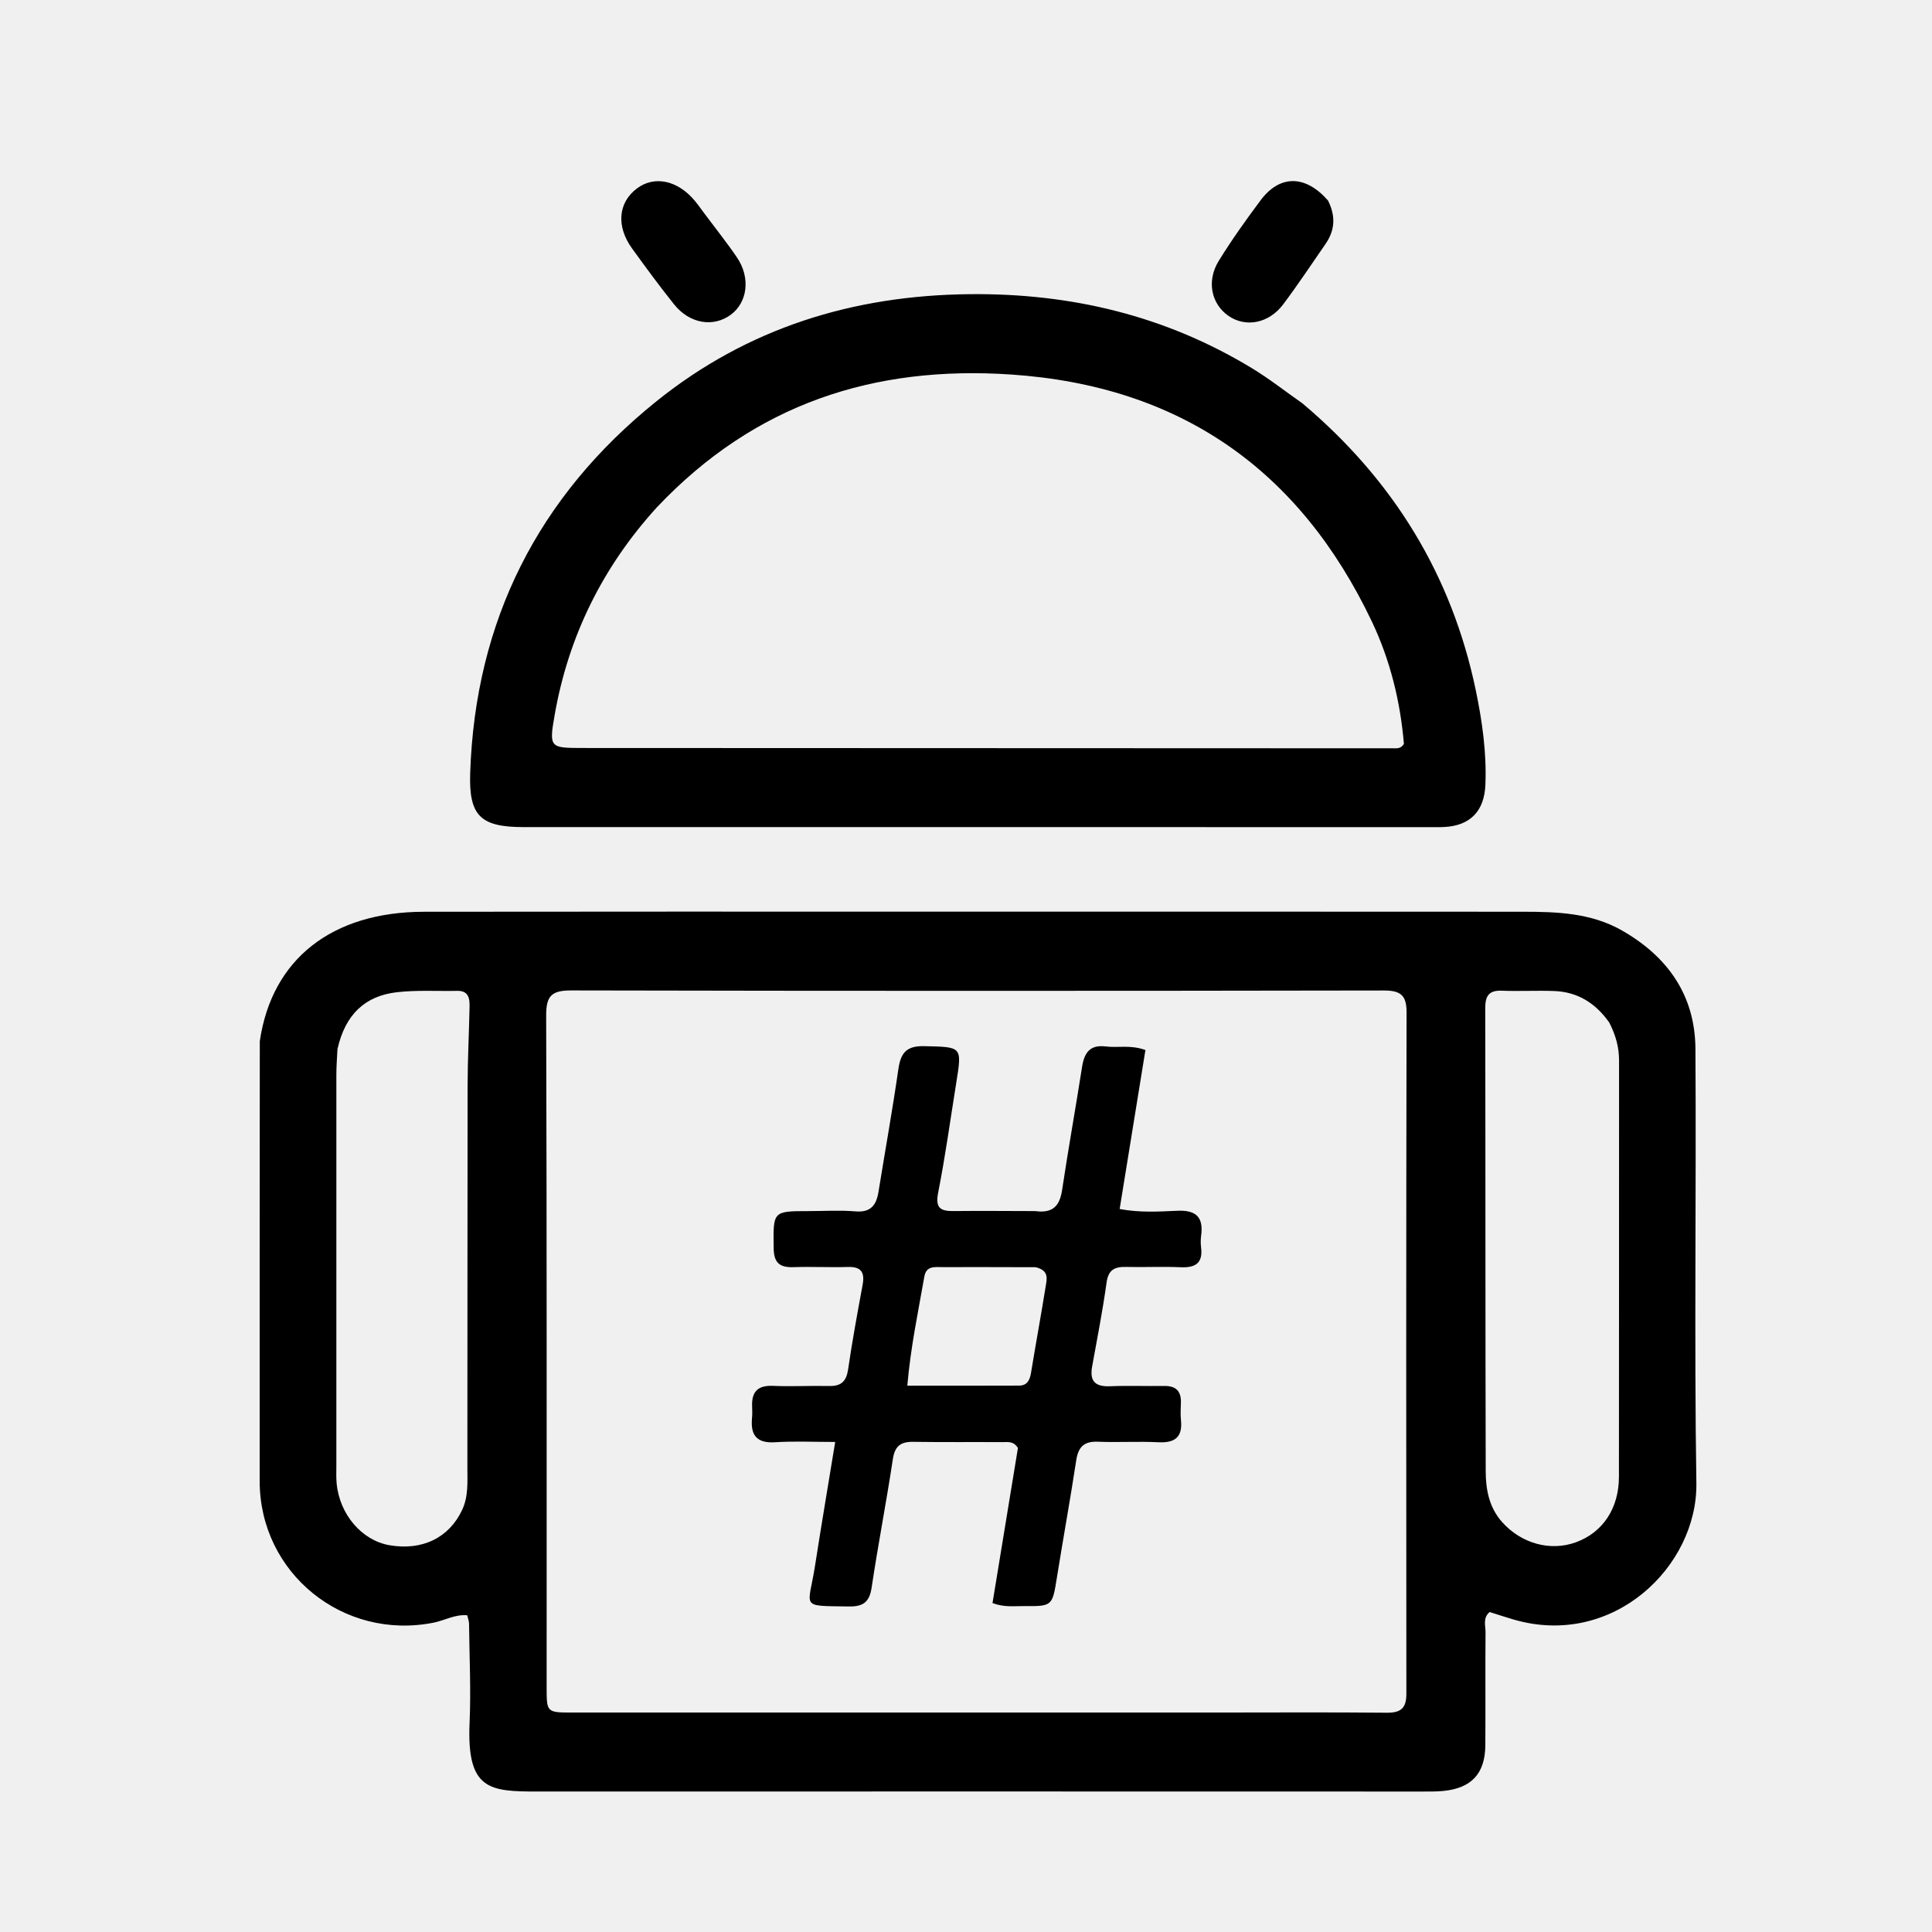
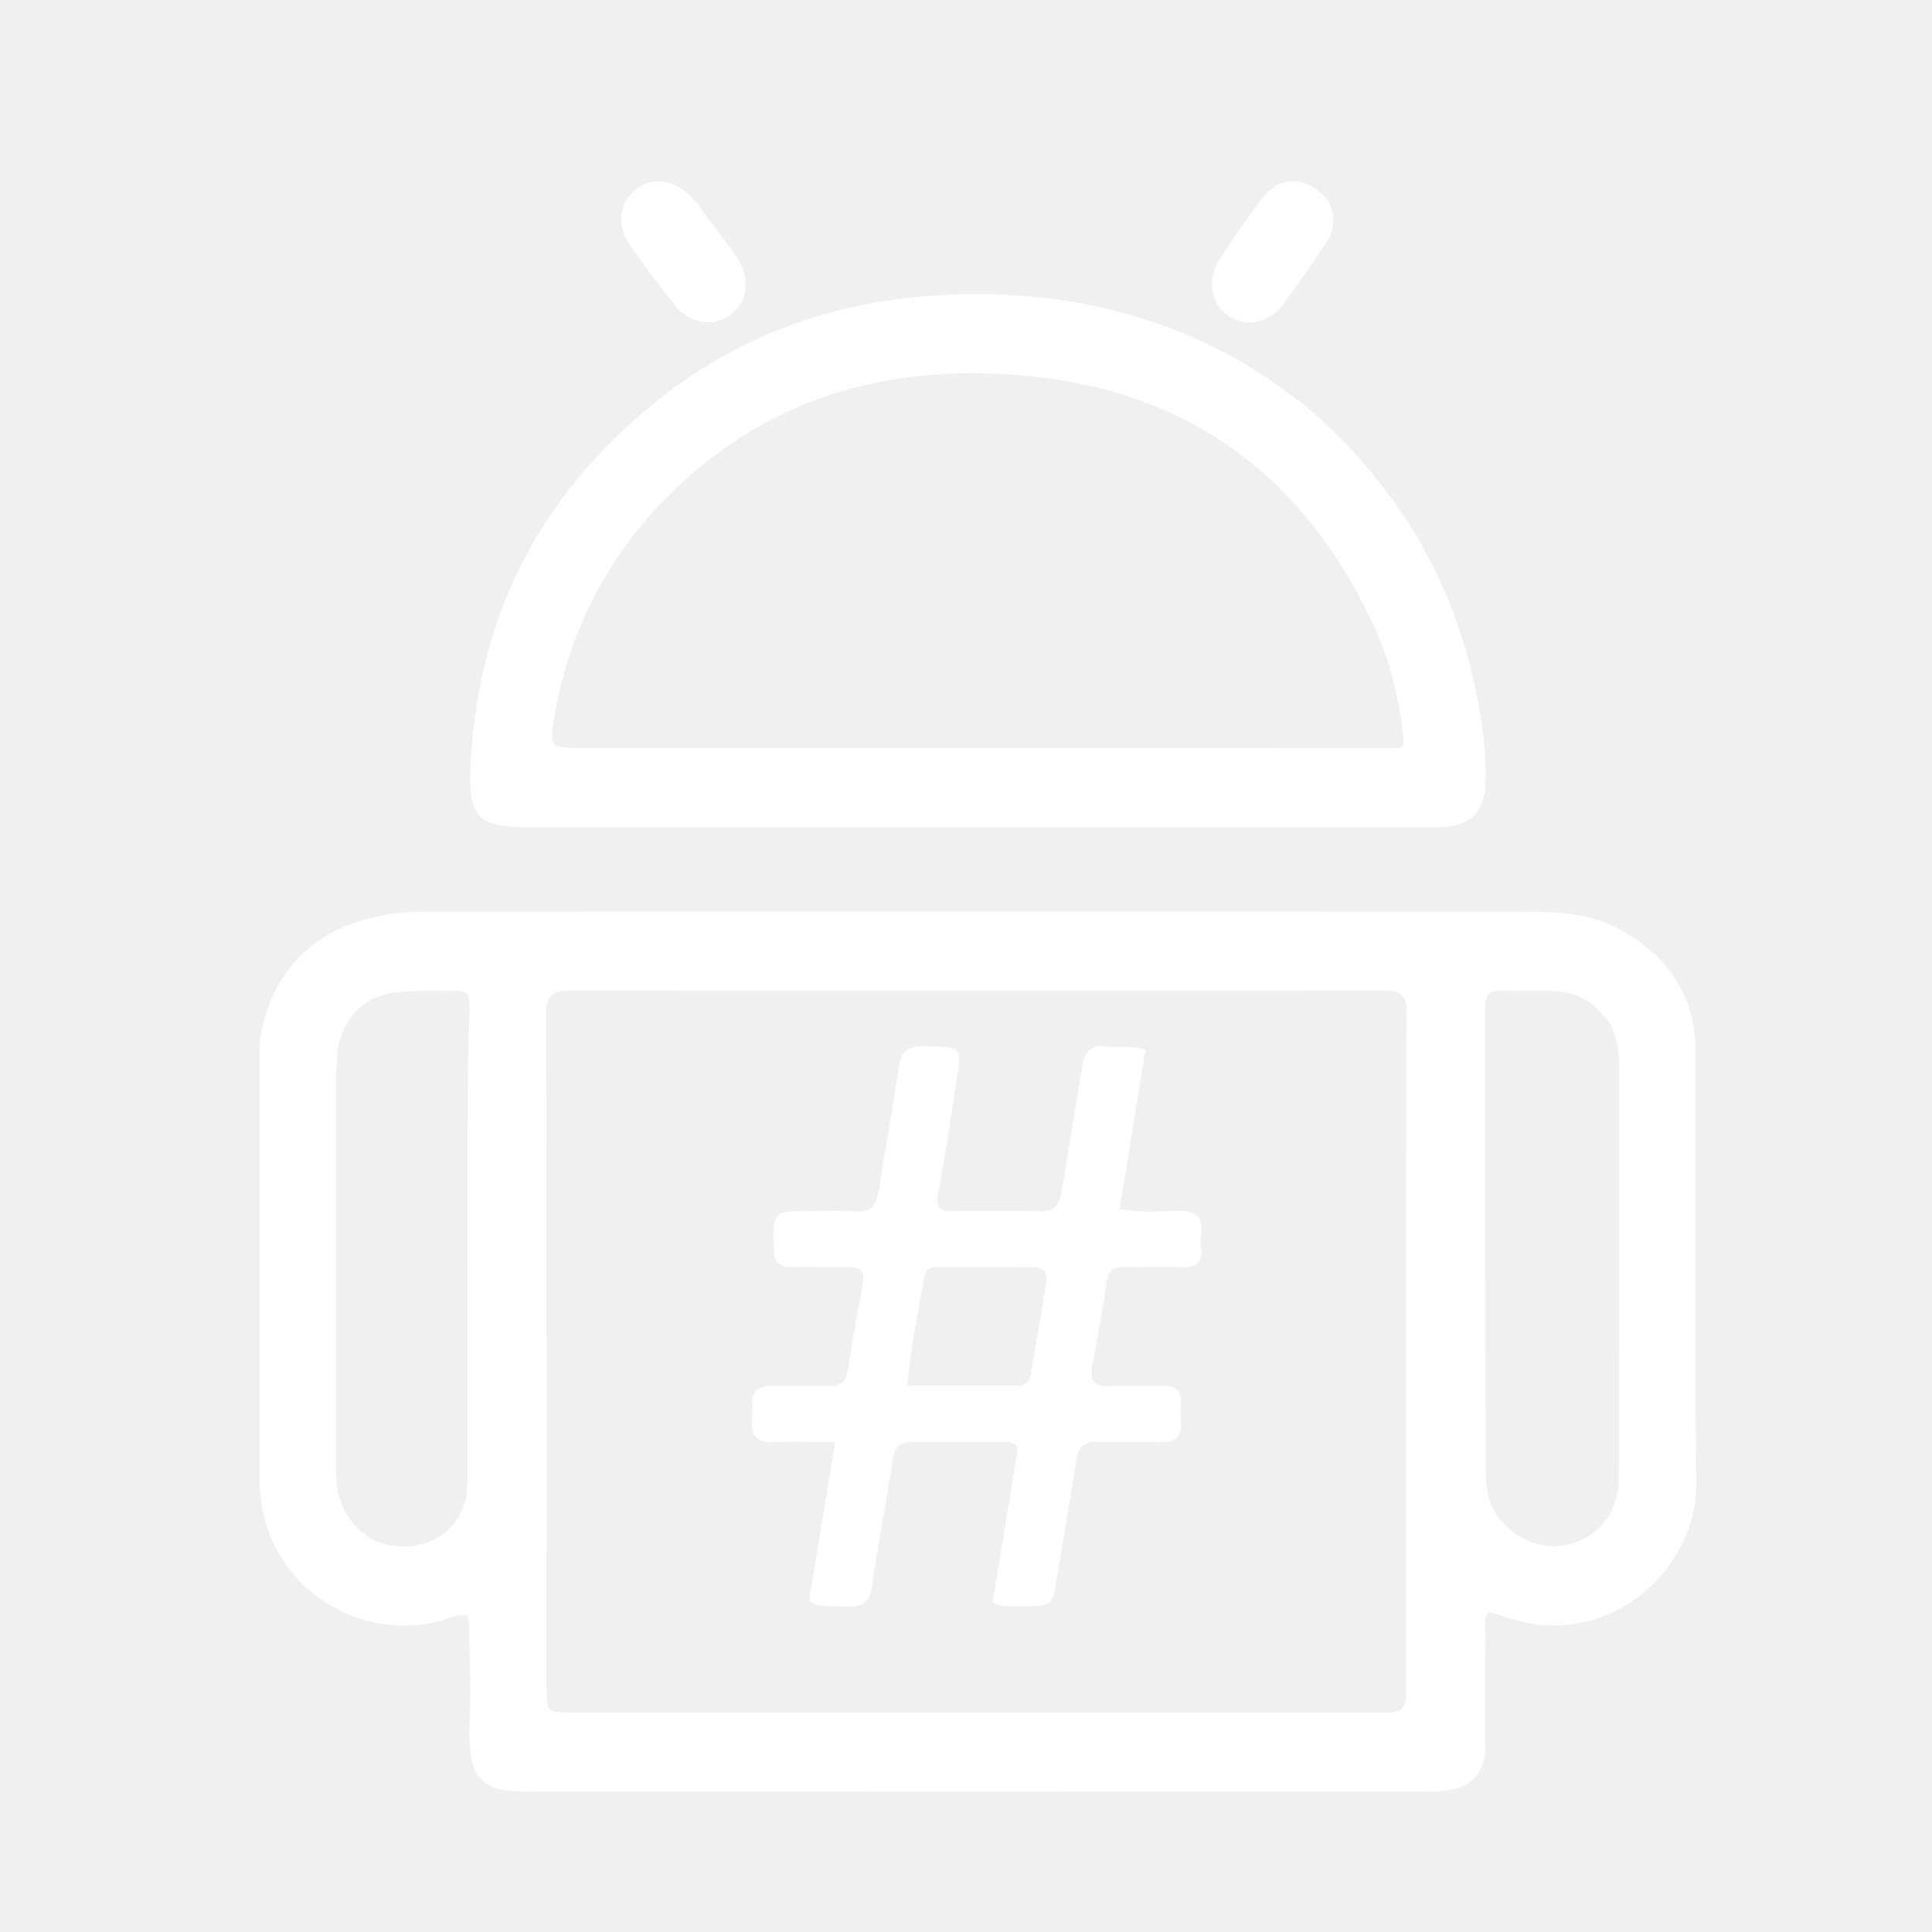
- <svg xmlns="http://www.w3.org/2000/svg" xml:space="preserve" viewBox="0 0 496 496">
-   <path d="M66.696 267.306c3.09-21.104 18.53-33.195 42.158-33.23 43.33-.064 86.662-.028 129.992-.029 50.665 0 101.329-.012 151.993.022 8.849.006 17.658.26 25.681 4.875 11.732 6.75 18.658 16.672 18.745 30.306.24 37.164-.329 74.338.242 111.495.33 21.397-21.411 42.47-46.91 35.038-2.066-.602-4.108-1.282-6.164-1.927-1.816 1.526-1.04 3.496-1.054 5.195-.082 9.666.017 19.333-.052 28.999-.052 7.267-3.555 11.035-10.781 11.74-1.82.177-3.662.15-5.494.15-75.666-.005-151.331-.044-226.997-.005-12.39.006-18.258-.378-17.5-17.62.373-8.48-.045-16.993-.137-25.49-.007-.638-.268-1.274-.462-2.134-3.134-.288-5.8 1.328-8.649 1.894-23.222 4.613-44.626-12.708-44.64-36.319-.021-37.499.007-74.998.03-112.96M312.5 439.657c14.499-.003 28.998-.091 43.496.05 3.617.034 5.062-1.125 5.058-4.853-.057-58.33-.06-116.66.052-174.99.009-4.454-1.631-5.583-5.899-5.576-69.495.117-138.99.136-208.486-.015-4.997-.01-6.52 1.265-6.504 6.412.182 57.496.117 114.993.122 172.49 0 6.464.008 6.482 6.67 6.483 54.83.003 109.66 0 165.49 0m100.65-177.133c-3.451-4.925-8.08-7.886-14.167-8.104-4.488-.16-8.99.091-13.478-.079-3.39-.128-4.204 1.474-4.199 4.551.071 39.61.017 79.22.12 118.828.011 4.665.87 9.278 4.187 13.011 4.93 5.55 12.41 7.621 19.006 5.202 6.839-2.508 10.998-8.659 11.009-16.78.046-35.614.01-71.23.031-106.845.002-3.234-.71-6.258-2.51-9.784m-326.511 6.817c-.099 2.158-.282 4.316-.283 6.475-.015 33.482-.008 66.964-.002 100.446 0 1.5-.07 3.007.065 4.495.731 8.022 6.468 14.722 13.59 15.948 8.427 1.45 15.315-1.937 18.655-9.1 1.62-3.474 1.323-7.17 1.328-10.806.04-32.65-.002-65.299.056-97.948.012-6.819.368-13.637.507-20.456.044-2.132-.301-4.078-3.174-4.017-5.158.11-10.365-.236-15.466.35-8.143.937-13.272 5.664-15.276 14.613zM334.387 103.567c23.346 19.684 38.33 44.084 44.491 73.66 1.655 7.945 2.803 16.053 2.465 24.268-.275 6.691-3.855 10.472-10.523 10.819-1.33.069-2.665.036-3.997.036-77.456-.001-154.913 0-232.369-.01-11.057-.002-14.111-2.825-13.743-13.89 1.3-39.08 17.433-70.98 47.78-95.4 23.403-18.832 50.503-27.253 80.569-27.53 25.995-.241 50.117 5.532 72.333 19 4.403 2.67 8.477 5.88 12.994 9.047m-165.7 26.625c-13.932 15.289-22.767 33.126-26.313 53.485-1.446 8.296-1.184 8.351 7.254 8.354 69.33.028 138.662.051 207.992.078.992 0 2.03.166 2.803-1.14-.907-10.805-3.5-21.472-8.235-31.419-18.561-38.99-49.225-60.47-92.594-63.399-35.198-2.377-65.783 7.499-90.906 34.04zM181.007 55.027c2.888 3.88 5.696 7.381 8.206 11.086 3.515 5.19 2.711 11.531-1.63 14.71-4.493 3.291-10.558 2.281-14.541-2.7-3.727-4.663-7.266-9.48-10.764-14.32-4.14-5.724-3.582-11.814 1.26-15.436 4.49-3.36 10.475-2.081 14.852 3.198.846 1.021 1.605 2.114 2.617 3.462zM340.936 51.476c2.072 4.124 1.728 7.739-.646 11.17-3.591 5.188-7.078 10.455-10.863 15.498-3.684 4.91-9.65 6.006-14.06 2.937-4.402-3.064-5.667-8.941-2.483-14.102 3.307-5.36 6.979-10.514 10.753-15.563 4.912-6.57 11.467-6.585 17.3.06z" />
-   <path d="M265.755 310.92c4.73.653 6.338-1.524 6.932-5.488 1.575-10.513 3.466-20.978 5.103-31.483.57-3.653 1.99-5.813 6.134-5.29 3.094.39 6.301-.484 10.14.918l-6.618 40.812c5.228.975 10.06.657 14.803.449 4.878-.215 6.755 1.677 6.115 6.405a11.71 11.71 0 0 0-.013 2.994c.509 4.058-1.454 5.272-5.238 5.101-4.656-.21-9.331.035-13.994-.078-2.905-.07-4.567.667-5.028 3.992-1.002 7.239-2.418 14.42-3.715 21.617-.672 3.728.819 5.175 4.567 5.022 4.658-.19 9.33-.003 13.995-.072 2.946-.044 4.303 1.32 4.235 4.227-.036 1.5-.148 3.014.008 4.496.466 4.414-1.524 5.943-5.814 5.725-5.153-.262-10.335.079-15.492-.135-3.557-.148-5.05 1.32-5.574 4.763-1.528 10.022-3.342 20-4.95 30.012-1.197 7.445-1.133 7.486-8.595 7.424-2.455-.02-4.974.353-7.951-.778l6.527-39.815c-1.155-1.84-2.614-1.495-3.875-1.503-7.665-.05-15.331.042-22.995-.073-3.216-.048-4.733 1.054-5.245 4.457-1.655 11.006-3.797 21.94-5.442 32.948-.564 3.778-2.191 4.918-5.88 4.86-12.757-.197-10.364.531-8.655-10.446 1.606-10.313 3.35-20.605 5.178-31.789-5.514 0-10.466-.245-15.382.071-4.717.304-6.384-1.745-5.975-6.15.092-.992.072-2 .03-2.998-.162-3.72 1.364-5.493 5.316-5.323 4.823.207 9.665-.069 14.495.036 3.1.067 4.396-1.249 4.842-4.324 1.05-7.231 2.38-14.425 3.709-21.613.587-3.174-.278-4.729-3.765-4.622-4.662.141-9.335-.112-13.995.046-3.557.12-5.024-1.125-5.071-4.883-.12-9.495-.276-9.495 9.005-9.508 4-.005 8.02-.26 11.991.073 3.941.331 5.366-1.613 5.918-5.025 1.695-10.494 3.583-20.96 5.098-31.479.6-4.163 2.065-6.026 6.65-5.915 9.73.236 9.734-.014 8.189 9.577-1.507 9.353-2.788 18.75-4.622 28.039-.768 3.889.534 4.76 3.945 4.72 6.83-.078 13.663-.004 20.959.006m.135 14.41c-7.972-.014-15.944-.05-23.916-.026-1.93.006-4.17-.42-4.67 2.442-1.592 9.09-3.522 18.132-4.369 27.996 9.89 0 19.305.025 28.72-.02 2.04-.01 2.73-1.4 3.035-3.264 1.233-7.517 2.613-15.01 3.818-22.53.274-1.713.759-3.781-2.618-4.598z" />
+ <svg xmlns="http://www.w3.org/2000/svg" version="1.1" id="Layer_1" x="0px" y="0px" width="100%" viewBox="0 0 496 496" enable-background="new 0 0 496 496" xml:space="preserve">
+   <path fill="#ffffff" opacity="1" stroke="none" d=" M66.696,267.306   C69.786,246.202 85.225,234.111 108.854,234.076   C152.185,234.012 195.516,234.048 238.846,234.047   C289.511,234.046 340.175,234.035 390.839,234.069   C399.688,234.075 408.497,234.329 416.52,238.944   C428.252,245.694 435.178,255.616 435.265,269.25   C435.504,306.414 434.936,343.588 435.507,380.745   C435.836,402.142 414.096,423.214 388.597,415.783   C386.531,415.181 384.489,414.501 382.433,413.856   C380.617,415.382 381.393,417.352 381.379,419.051   C381.297,428.717 381.396,438.384 381.327,448.05   C381.275,455.317 377.772,459.085 370.546,459.789   C368.727,459.967 366.884,459.941 365.052,459.94   C289.386,459.935 213.721,459.896 138.055,459.935   C125.664,459.941 119.797,459.557 120.555,442.314   C120.928,433.836 120.51,425.322 120.418,416.825   C120.411,416.187 120.15,415.551 119.956,414.691   C116.822,414.403 114.155,416.019 111.307,416.585   C88.085,421.198 66.681,403.877 66.667,380.266   C66.646,342.767 66.674,305.268 66.696,267.306  M312.5,439.657   C326.999,439.654 341.498,439.566 355.996,439.706   C359.613,439.741 361.058,438.582 361.054,434.854   C360.997,376.524 360.993,318.194 361.106,259.865   C361.115,255.41 359.475,254.281 355.207,254.288   C285.712,254.405 216.216,254.424 146.721,254.273   C141.724,254.262 140.2,255.538 140.217,260.685   C140.399,318.181 140.334,375.678 140.339,433.175   C140.339,439.639 140.347,439.657 147.01,439.658   C201.84,439.661 256.67,439.658 312.5,439.657  M413.149,262.525   C409.698,257.6 405.069,254.639 398.982,254.421   C394.494,254.261 389.991,254.512 385.504,254.342   C382.114,254.214 381.3,255.816 381.305,258.893   C381.376,298.502 381.322,338.112 381.424,377.721   C381.436,382.386 382.296,386.999 385.612,390.732   C390.541,396.281 398.023,398.353 404.618,395.934   C411.457,393.426 415.616,387.275 415.627,379.155   C415.673,343.54 415.637,307.924 415.658,272.309   C415.66,269.075 414.949,266.051 413.149,262.525  M86.637,269.342   C86.538,271.5 86.355,273.658 86.354,275.817   C86.339,309.299 86.346,342.781 86.352,376.263   C86.352,377.762 86.282,379.27 86.417,380.758   C87.148,388.78 92.885,395.48 100.007,396.706   C108.434,398.156 115.322,394.769 118.662,387.606   C120.282,384.132 119.985,380.436 119.99,376.8   C120.031,344.151 119.988,311.501 120.046,278.852   C120.058,272.033 120.414,265.215 120.553,258.396   C120.597,256.264 120.252,254.318 117.379,254.379   C112.221,254.488 107.014,254.143 101.913,254.729   C93.77,255.666 88.641,260.393 86.637,269.342  z" />
+   <path fill="#ffffff" opacity="1" stroke="none" d=" M334.387,103.567   C357.733,123.251 372.716,147.651 378.878,177.228   C380.533,185.172 381.681,193.28 381.343,201.495   C381.068,208.186 377.488,211.967 370.82,212.314   C369.49,212.383 368.155,212.35 366.823,212.35   C289.367,212.349 211.91,212.35 134.454,212.34   C123.397,212.338 120.343,209.515 120.711,198.45   C122.011,159.37 138.144,127.47 168.491,103.05   C191.894,84.218 218.994,75.797 249.06,75.519   C275.055,75.279 299.177,81.052 321.393,94.521   C325.796,97.19 329.87,100.399 334.387,103.567  M168.688,130.192   C154.755,145.481 145.92,163.318 142.374,183.677   C140.928,191.973 141.19,192.028 149.628,192.031   C218.959,192.059 288.29,192.082 357.62,192.109   C358.612,192.109 359.65,192.275 360.423,190.97   C359.516,180.164 356.923,169.497 352.188,159.55   C333.627,120.561 302.963,99.079 259.594,96.151   C224.396,93.774 193.811,103.65 168.688,130.192  z" />
+   <path fill="#ffffff" opacity="1" stroke="none" d=" M181.007,55.027   C183.895,58.907 186.703,62.408 189.213,66.113   C192.728,71.302 191.924,77.644 187.583,80.824   C183.09,84.114 177.025,83.104 173.042,78.123   C169.315,73.46 165.776,68.642 162.278,63.804   C158.139,58.079 158.696,51.989 163.538,48.367   C168.028,45.008 174.013,46.286 178.39,51.565   C179.236,52.586 179.995,53.679 181.007,55.027  z" />
+   <path fill="#ffffff" opacity="1" stroke="none" d=" M340.936,51.476   C343.008,55.6 342.664,59.215 340.29,62.646   C336.699,67.834 333.212,73.101 329.427,78.144   C325.743,83.054 319.776,84.15 315.367,81.081   C310.965,78.017 309.7,72.14 312.884,66.979   C316.191,61.619 319.863,56.465 323.637,51.416   C328.549,44.847 335.104,44.831 340.936,51.476  z" />
+   <path fill="#ffffff" opacity="1" stroke="none" d=" M265.755,310.92   C270.486,311.573 272.093,309.396 272.687,305.432   C274.262,294.919 276.153,284.454 277.79,273.949   C278.36,270.296 279.78,268.136 283.924,268.658   C287.018,269.048 290.225,268.175 294.064,269.577   C291.887,282.999 289.702,296.473 287.446,310.389   C292.675,311.364 297.506,311.046 302.249,310.838   C307.127,310.623 309.004,312.515 308.364,317.243   C308.231,318.225 308.228,319.253 308.351,320.237   C308.86,324.295 306.897,325.509 303.113,325.338   C298.457,325.128 293.782,325.373 289.119,325.26   C286.214,325.19 284.552,325.927 284.091,329.252   C283.089,336.491 281.673,343.673 280.376,350.869   C279.704,354.597 281.195,356.044 284.943,355.891   C289.601,355.7 294.273,355.888 298.938,355.819   C301.884,355.775 303.241,357.139 303.173,360.046   C303.137,361.545 303.025,363.06 303.181,364.542   C303.647,368.956 301.657,370.485 297.367,370.267   C292.214,370.005 287.032,370.346 281.875,370.132   C278.318,369.984 276.825,371.453 276.301,374.895   C274.773,384.917 272.959,394.896 271.35,404.907   C270.154,412.352 270.218,412.393 262.756,412.331   C260.301,412.311 257.782,412.684 254.805,411.553   C257.01,398.101 259.201,384.739 261.332,371.738   C260.177,369.898 258.718,370.243 257.457,370.235   C249.792,370.185 242.126,370.277 234.462,370.162   C231.246,370.114 229.729,371.216 229.217,374.619   C227.562,385.625 225.42,396.559 223.775,407.567   C223.211,411.345 221.584,412.485 217.894,412.428   C205.138,412.23 207.531,412.958 209.24,401.981   C210.846,391.668 212.59,381.376 214.418,370.192   C208.904,370.192 203.952,369.947 199.036,370.263   C194.319,370.567 192.652,368.518 193.061,364.113   C193.153,363.121 193.133,362.113 193.09,361.115   C192.929,357.394 194.455,355.622 198.407,355.792   C203.23,355.999 208.072,355.723 212.902,355.828   C216.002,355.895 217.298,354.579 217.744,351.504   C218.795,344.273 220.123,337.079 221.453,329.891   C222.04,326.717 221.175,325.162 217.688,325.269   C213.026,325.41 208.353,325.157 203.693,325.315   C200.136,325.436 198.669,324.19 198.622,320.432   C198.501,310.937 198.346,310.937 207.627,310.924   C211.626,310.919 215.647,310.664 219.618,310.997   C223.559,311.328 224.984,309.384 225.536,305.972   C227.231,295.478 229.119,285.013 230.634,274.493   C231.233,270.33 232.699,268.467 237.284,268.578   C247.014,268.814 247.018,268.564 245.473,278.155   C243.966,287.508 242.685,296.905 240.851,306.194   C240.083,310.083 241.385,310.954 244.796,310.915   C251.627,310.836 258.459,310.91 265.755,310.92  M265.89,325.33   C257.918,325.316 249.946,325.28 241.974,325.304   C240.045,325.31 237.804,324.885 237.303,327.746   C235.712,336.836 233.782,345.878 232.935,355.742   C242.825,355.742 252.24,355.767 261.655,355.722   C263.696,355.712 264.385,354.321 264.69,352.458   C265.923,344.941 267.303,337.449 268.508,329.928   C268.782,328.215 269.267,326.147 265.89,325.33  z" />
</svg>
